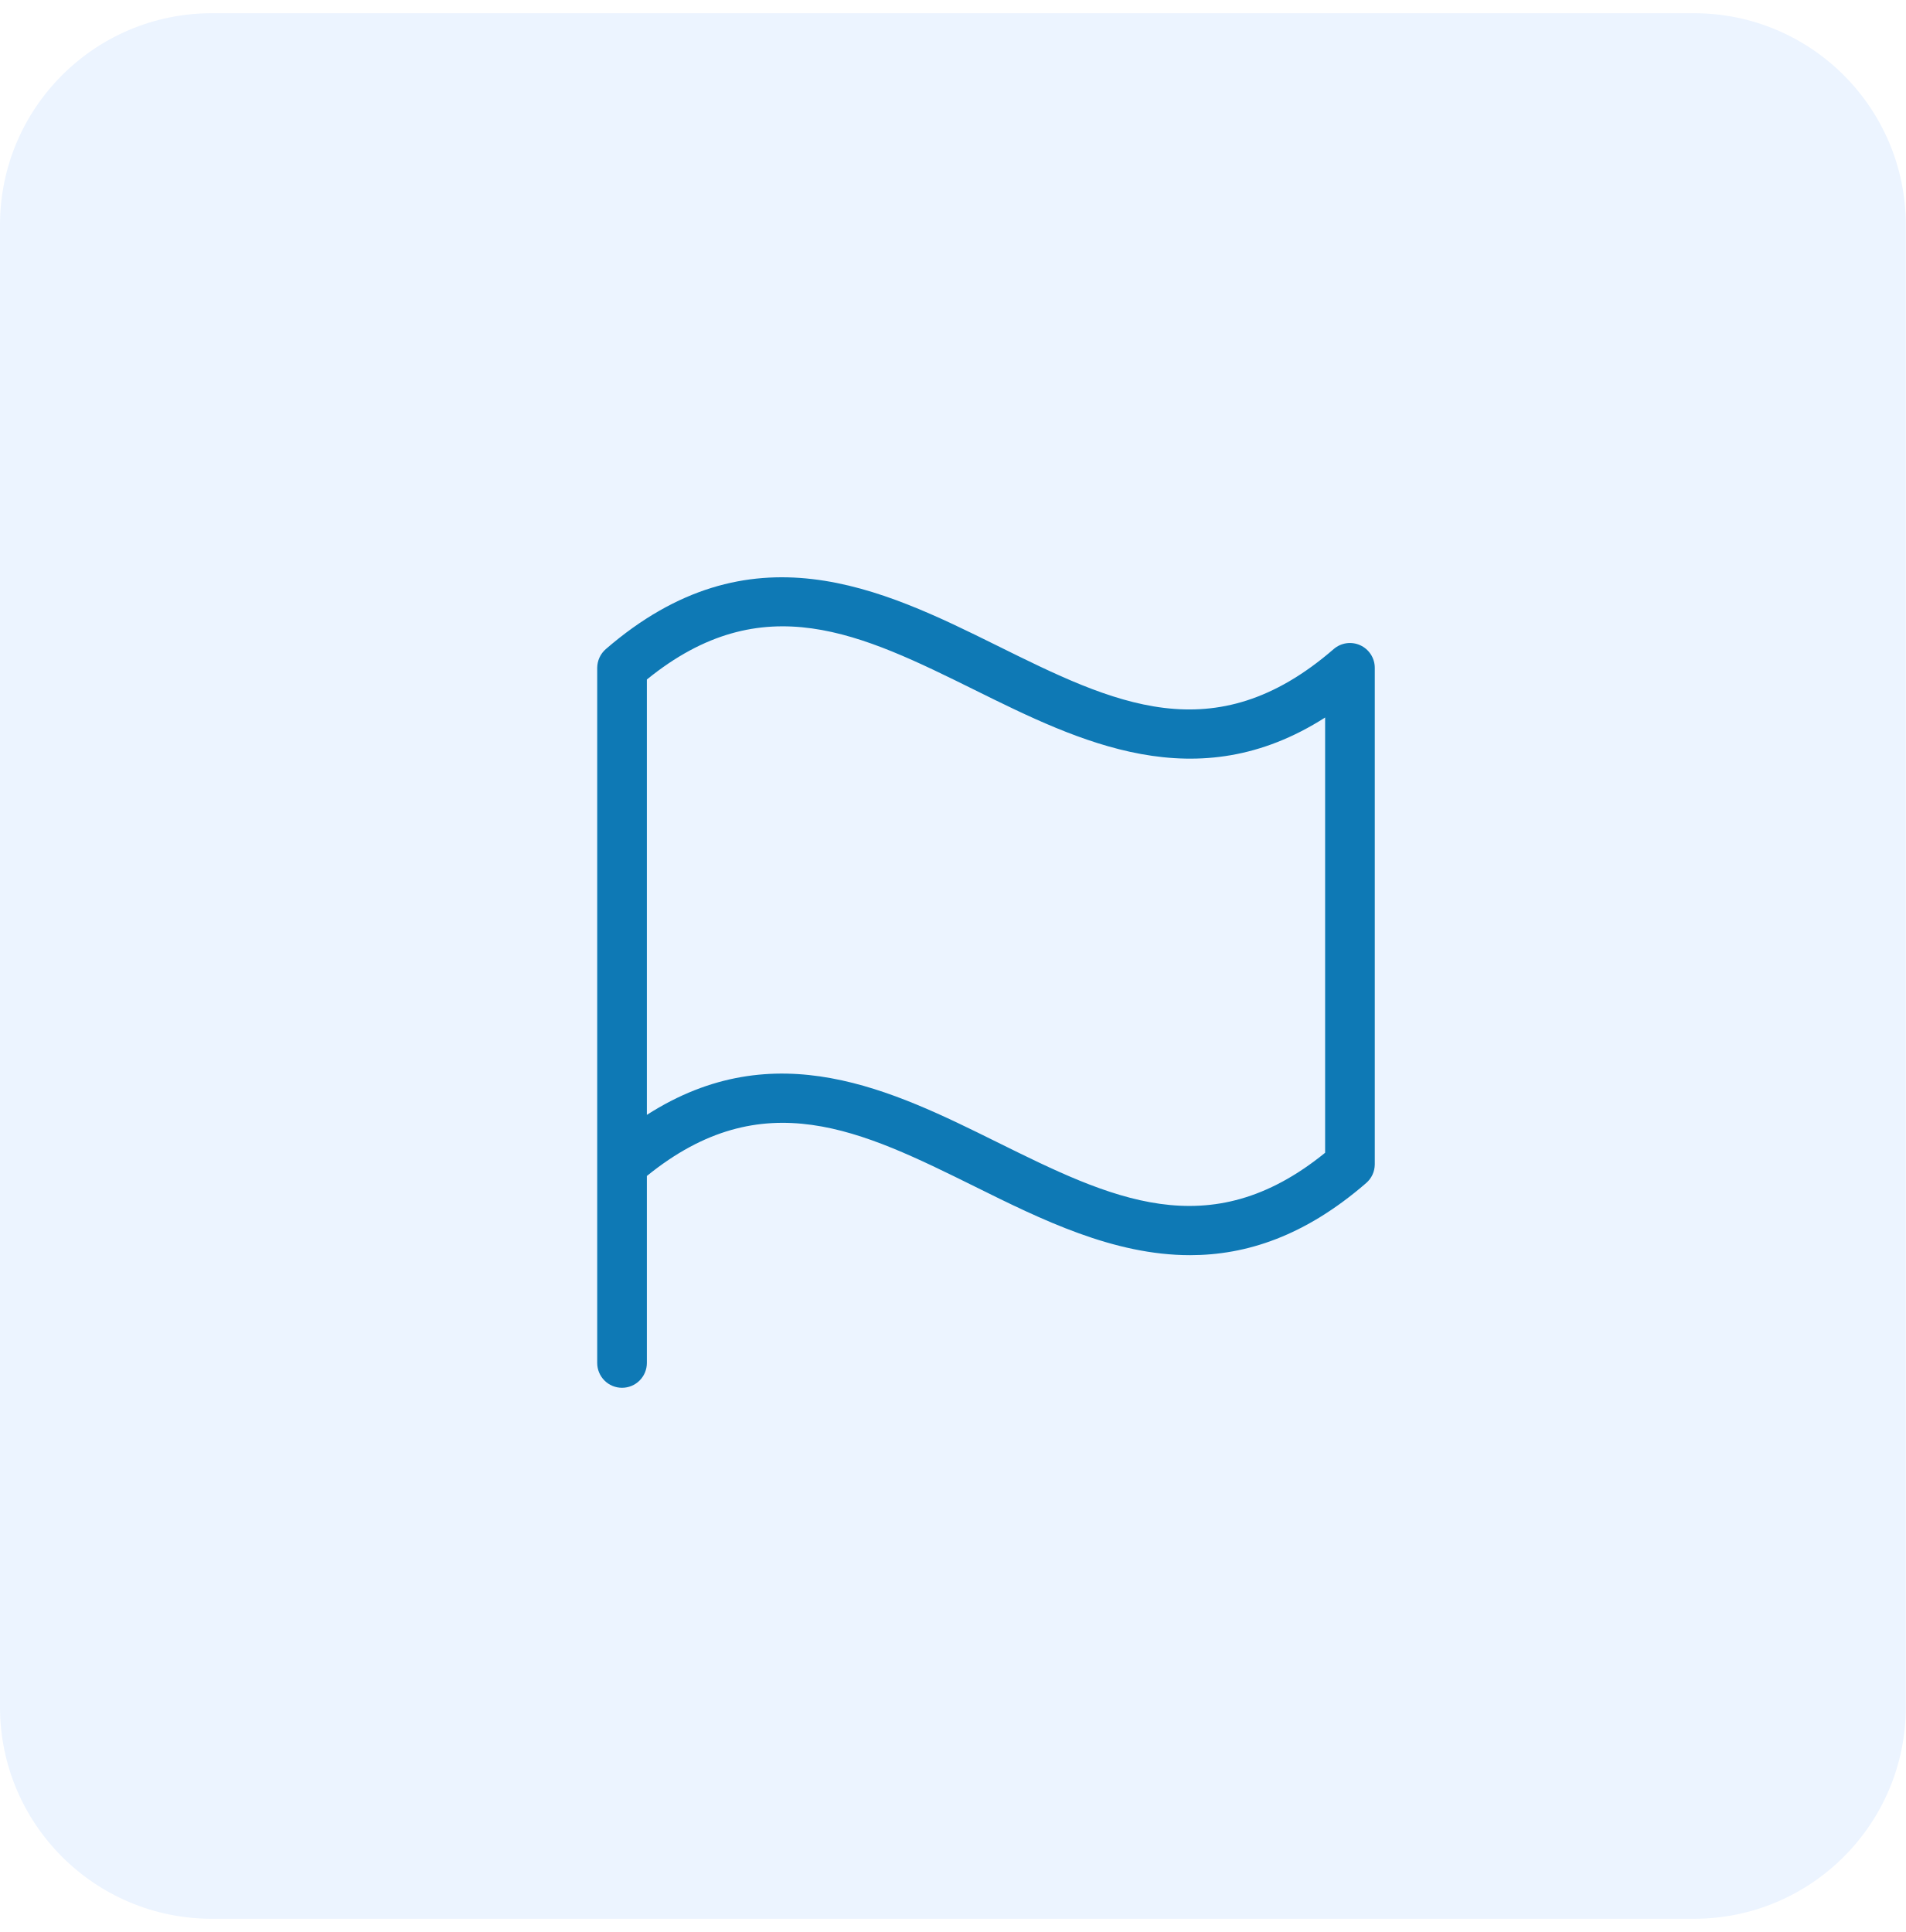
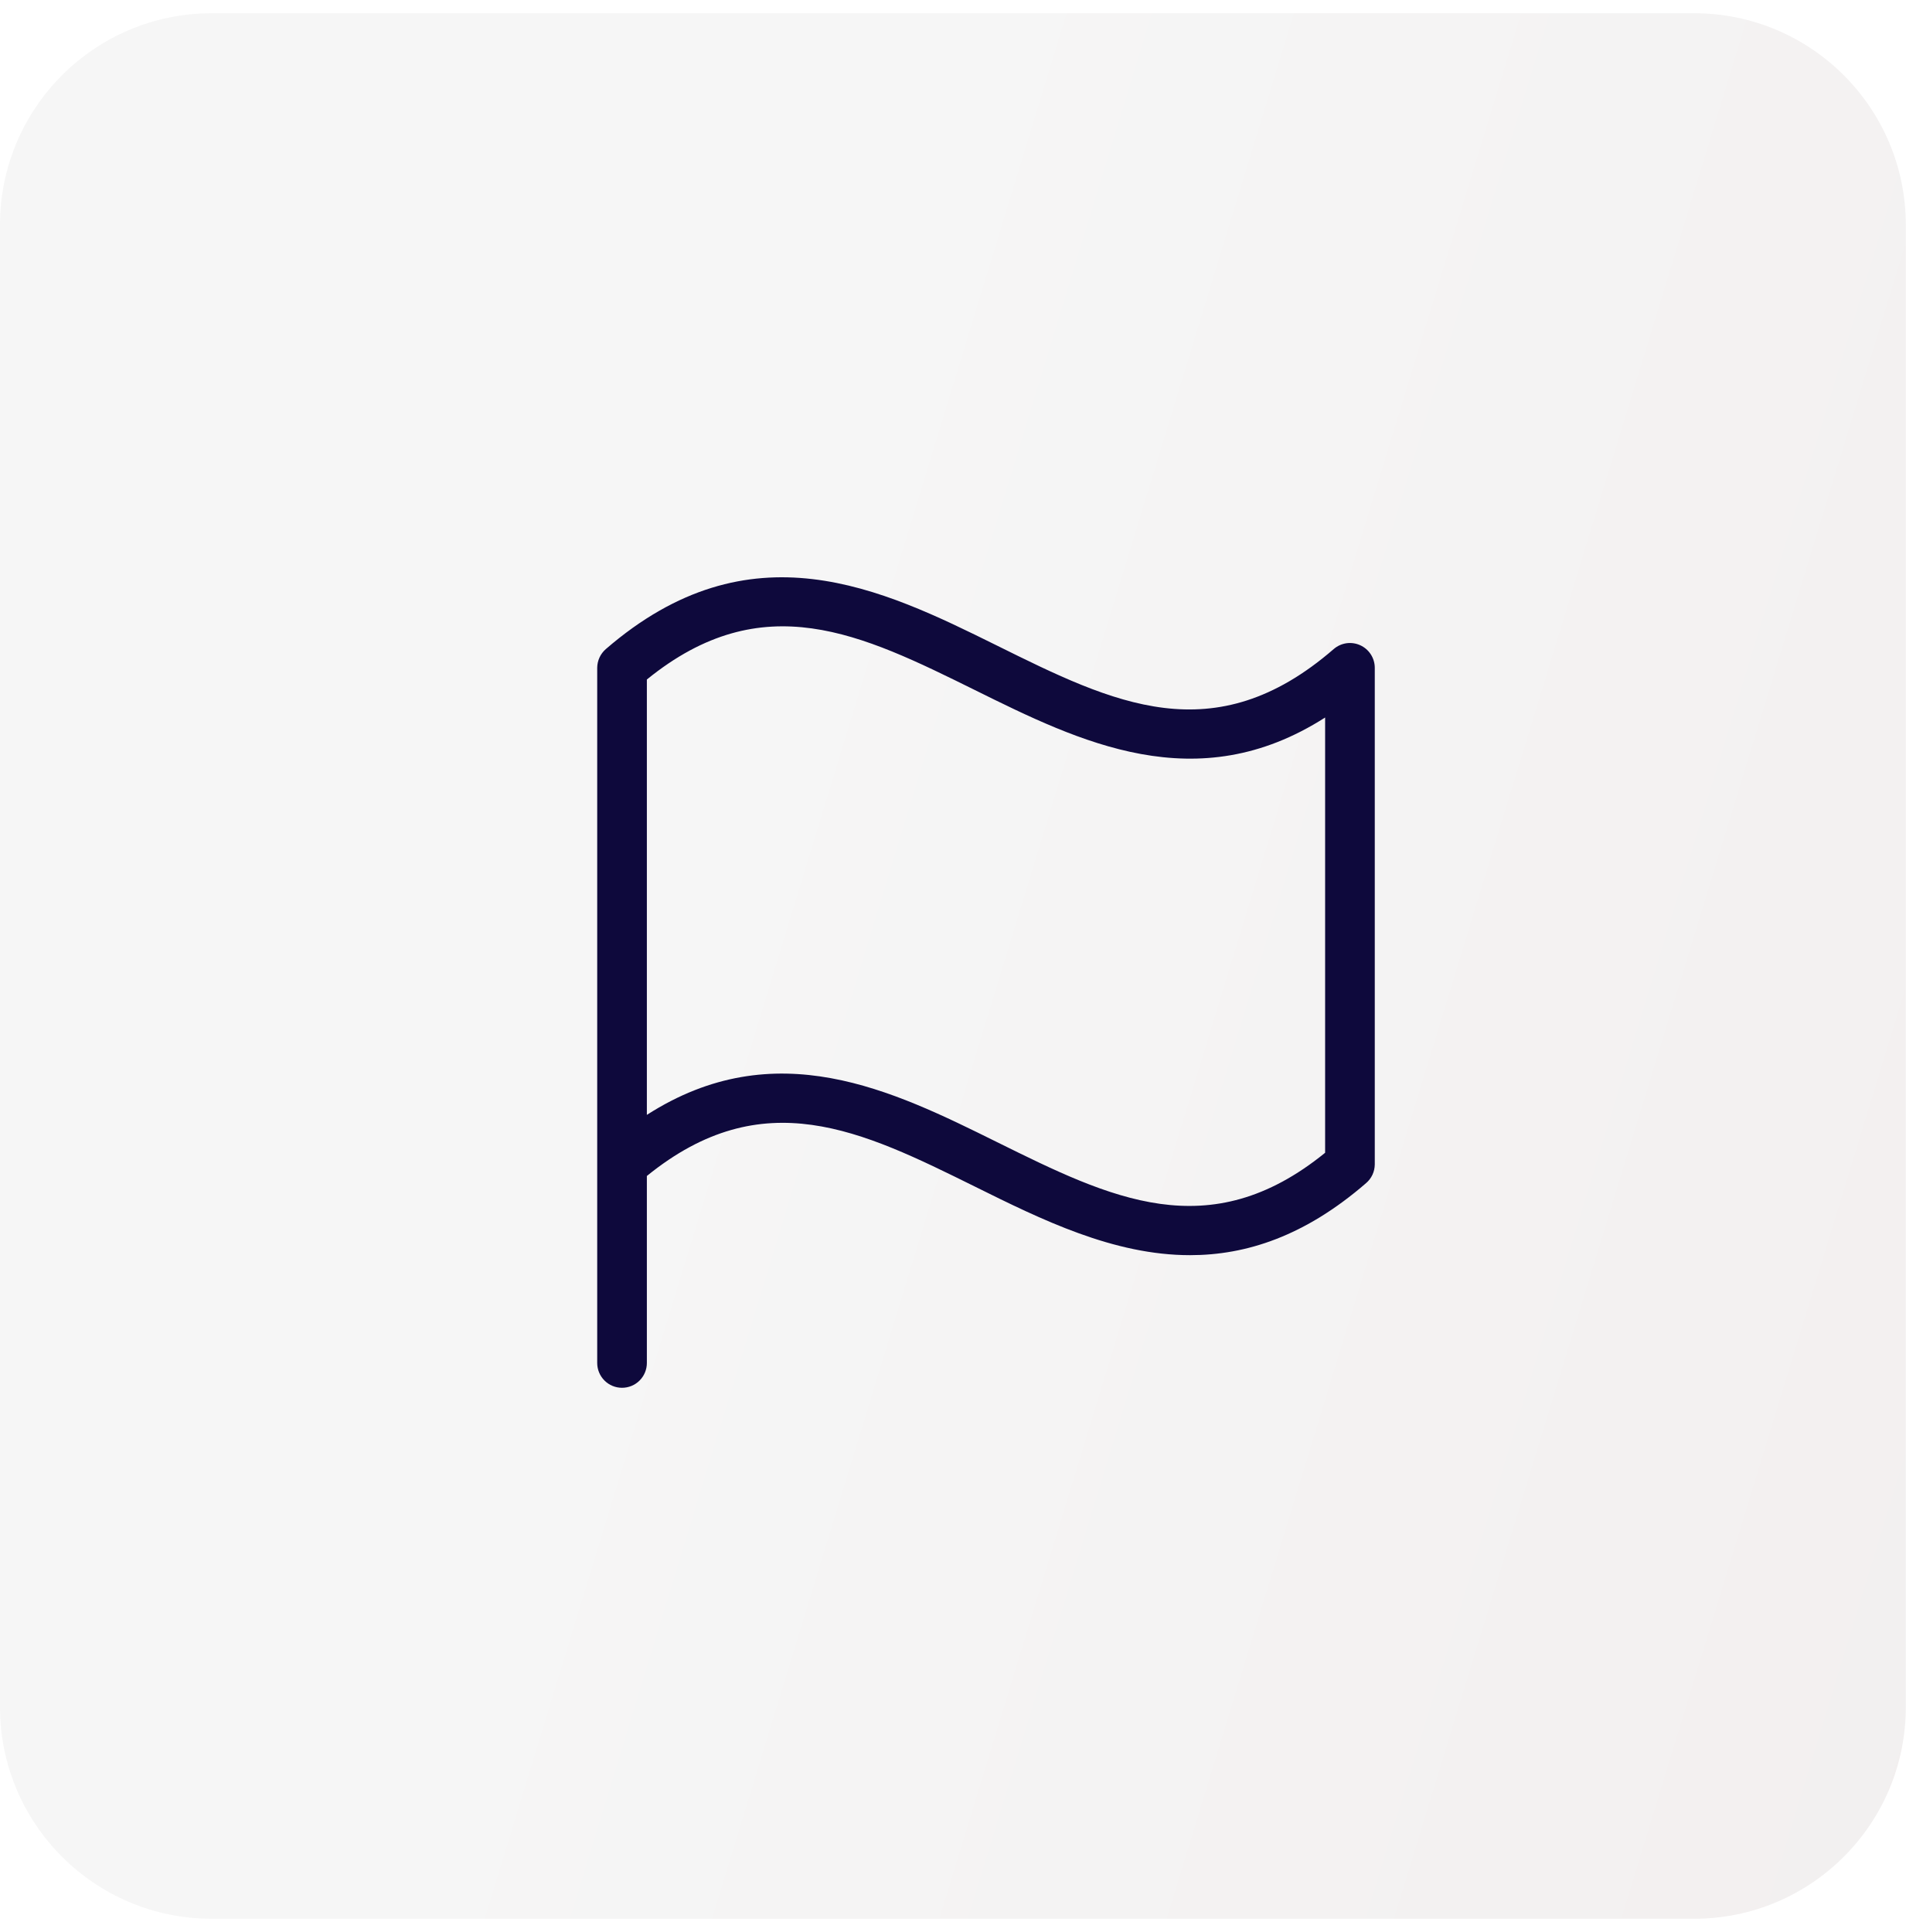
<svg xmlns="http://www.w3.org/2000/svg" width="72" height="73" viewBox="0 0 72 73" fill="none">
-   <rect y="0.5" width="72" height="72" rx="8" fill="#ECF4FF" />
-   <path d="M22.887 24.526C22.786 24.614 22.704 24.723 22.648 24.845C22.592 24.967 22.563 25.1 22.562 25.234V51.5C22.562 51.748 22.661 51.987 22.837 52.163C23.013 52.339 23.251 52.437 23.5 52.437C23.749 52.437 23.987 52.339 24.163 52.163C24.339 51.987 24.438 51.748 24.438 51.5V44.434C28.825 40.873 32.544 42.715 36.834 44.836C39.353 46.086 42.067 47.426 44.959 47.426C47.08 47.426 49.297 46.708 51.609 44.704C51.711 44.617 51.793 44.509 51.85 44.388C51.907 44.266 51.936 44.134 51.938 44V25.234C51.938 25.054 51.886 24.878 51.789 24.727C51.692 24.576 51.553 24.455 51.39 24.381C51.226 24.306 51.045 24.28 50.867 24.305C50.689 24.331 50.522 24.407 50.386 24.525C45.855 28.45 42.061 26.57 37.666 24.393C33.308 22.236 28.344 19.806 22.887 24.526ZM50.062 43.557C45.675 47.12 41.956 45.276 37.666 43.154C33.719 41.2 29.295 39.011 24.438 42.125V25.675C28.825 22.112 32.544 23.956 36.834 26.075C40.781 28.029 45.205 30.218 50.062 27.111V43.557Z" fill="#0E79B5" />
+   <rect y="0.5" width="72" height="72" rx="8" fill="url(#paint0_linear_1999_21780)" />
+   <path d="M22.887 24.526C22.786 24.614 22.704 24.723 22.648 24.845C22.592 24.967 22.563 25.1 22.562 25.234V51.5C22.562 51.748 22.661 51.987 22.837 52.163C23.013 52.339 23.251 52.437 23.5 52.437C23.749 52.437 23.987 52.339 24.163 52.163C24.339 51.987 24.438 51.748 24.438 51.5V44.434C28.825 40.873 32.544 42.715 36.834 44.836C39.353 46.086 42.067 47.426 44.959 47.426C47.08 47.426 49.297 46.708 51.609 44.704C51.711 44.617 51.793 44.509 51.85 44.388C51.907 44.266 51.936 44.134 51.938 44V25.234C51.938 25.054 51.886 24.878 51.789 24.727C51.692 24.576 51.553 24.455 51.39 24.381C51.226 24.306 51.045 24.28 50.867 24.305C50.689 24.331 50.522 24.407 50.386 24.525C45.855 28.45 42.061 26.57 37.666 24.393C33.308 22.236 28.344 19.806 22.887 24.526ZM50.062 43.557C45.675 47.12 41.956 45.276 37.666 43.154C33.719 41.2 29.295 39.011 24.438 42.125V25.675C28.825 22.112 32.544 23.956 36.834 26.075C40.781 28.029 45.205 30.218 50.062 27.111V43.557Z" fill="#0E093C" />
+   <defs>
+     <linearGradient id="paint0_linear_1999_21780" x1="36" y1="0.5" x2="90.997" y2="17.293" gradientUnits="userSpaceOnUse">
+       <stop stop-color="#F6F6F6" />
+       <stop offset="1" stop-color="#F2EFEF" />
+     </linearGradient>
+   </defs>
</svg>
